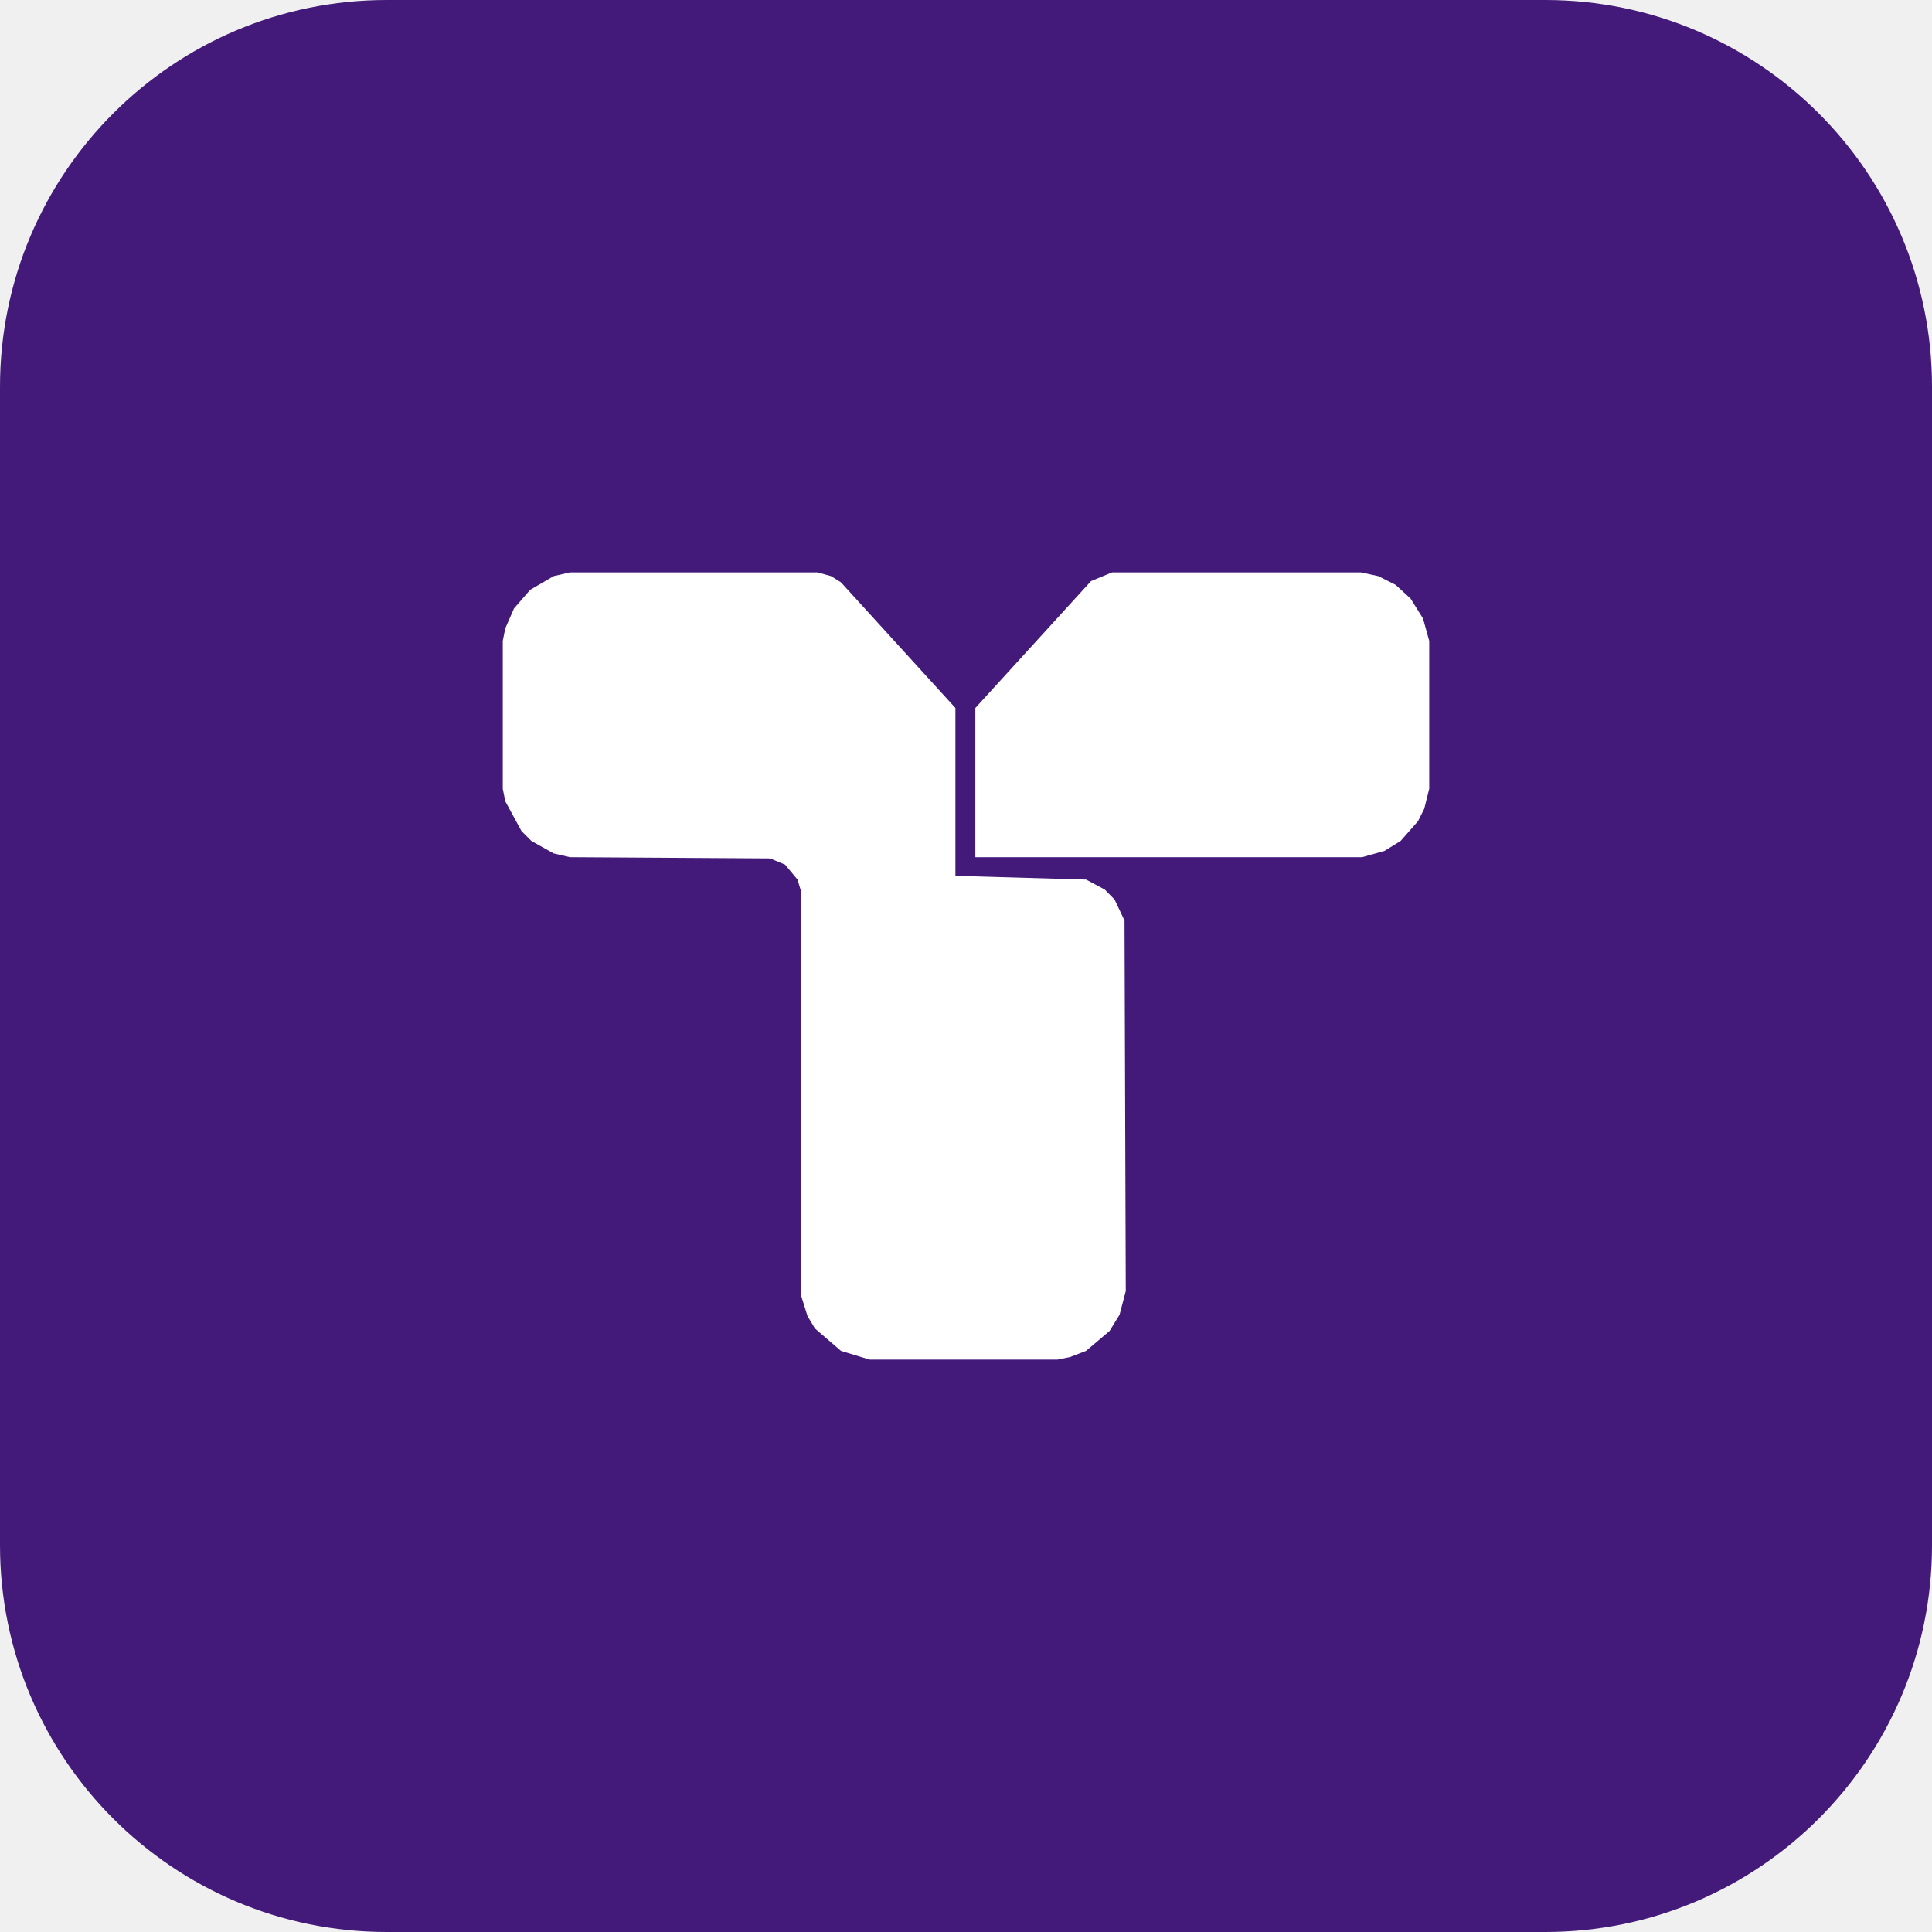
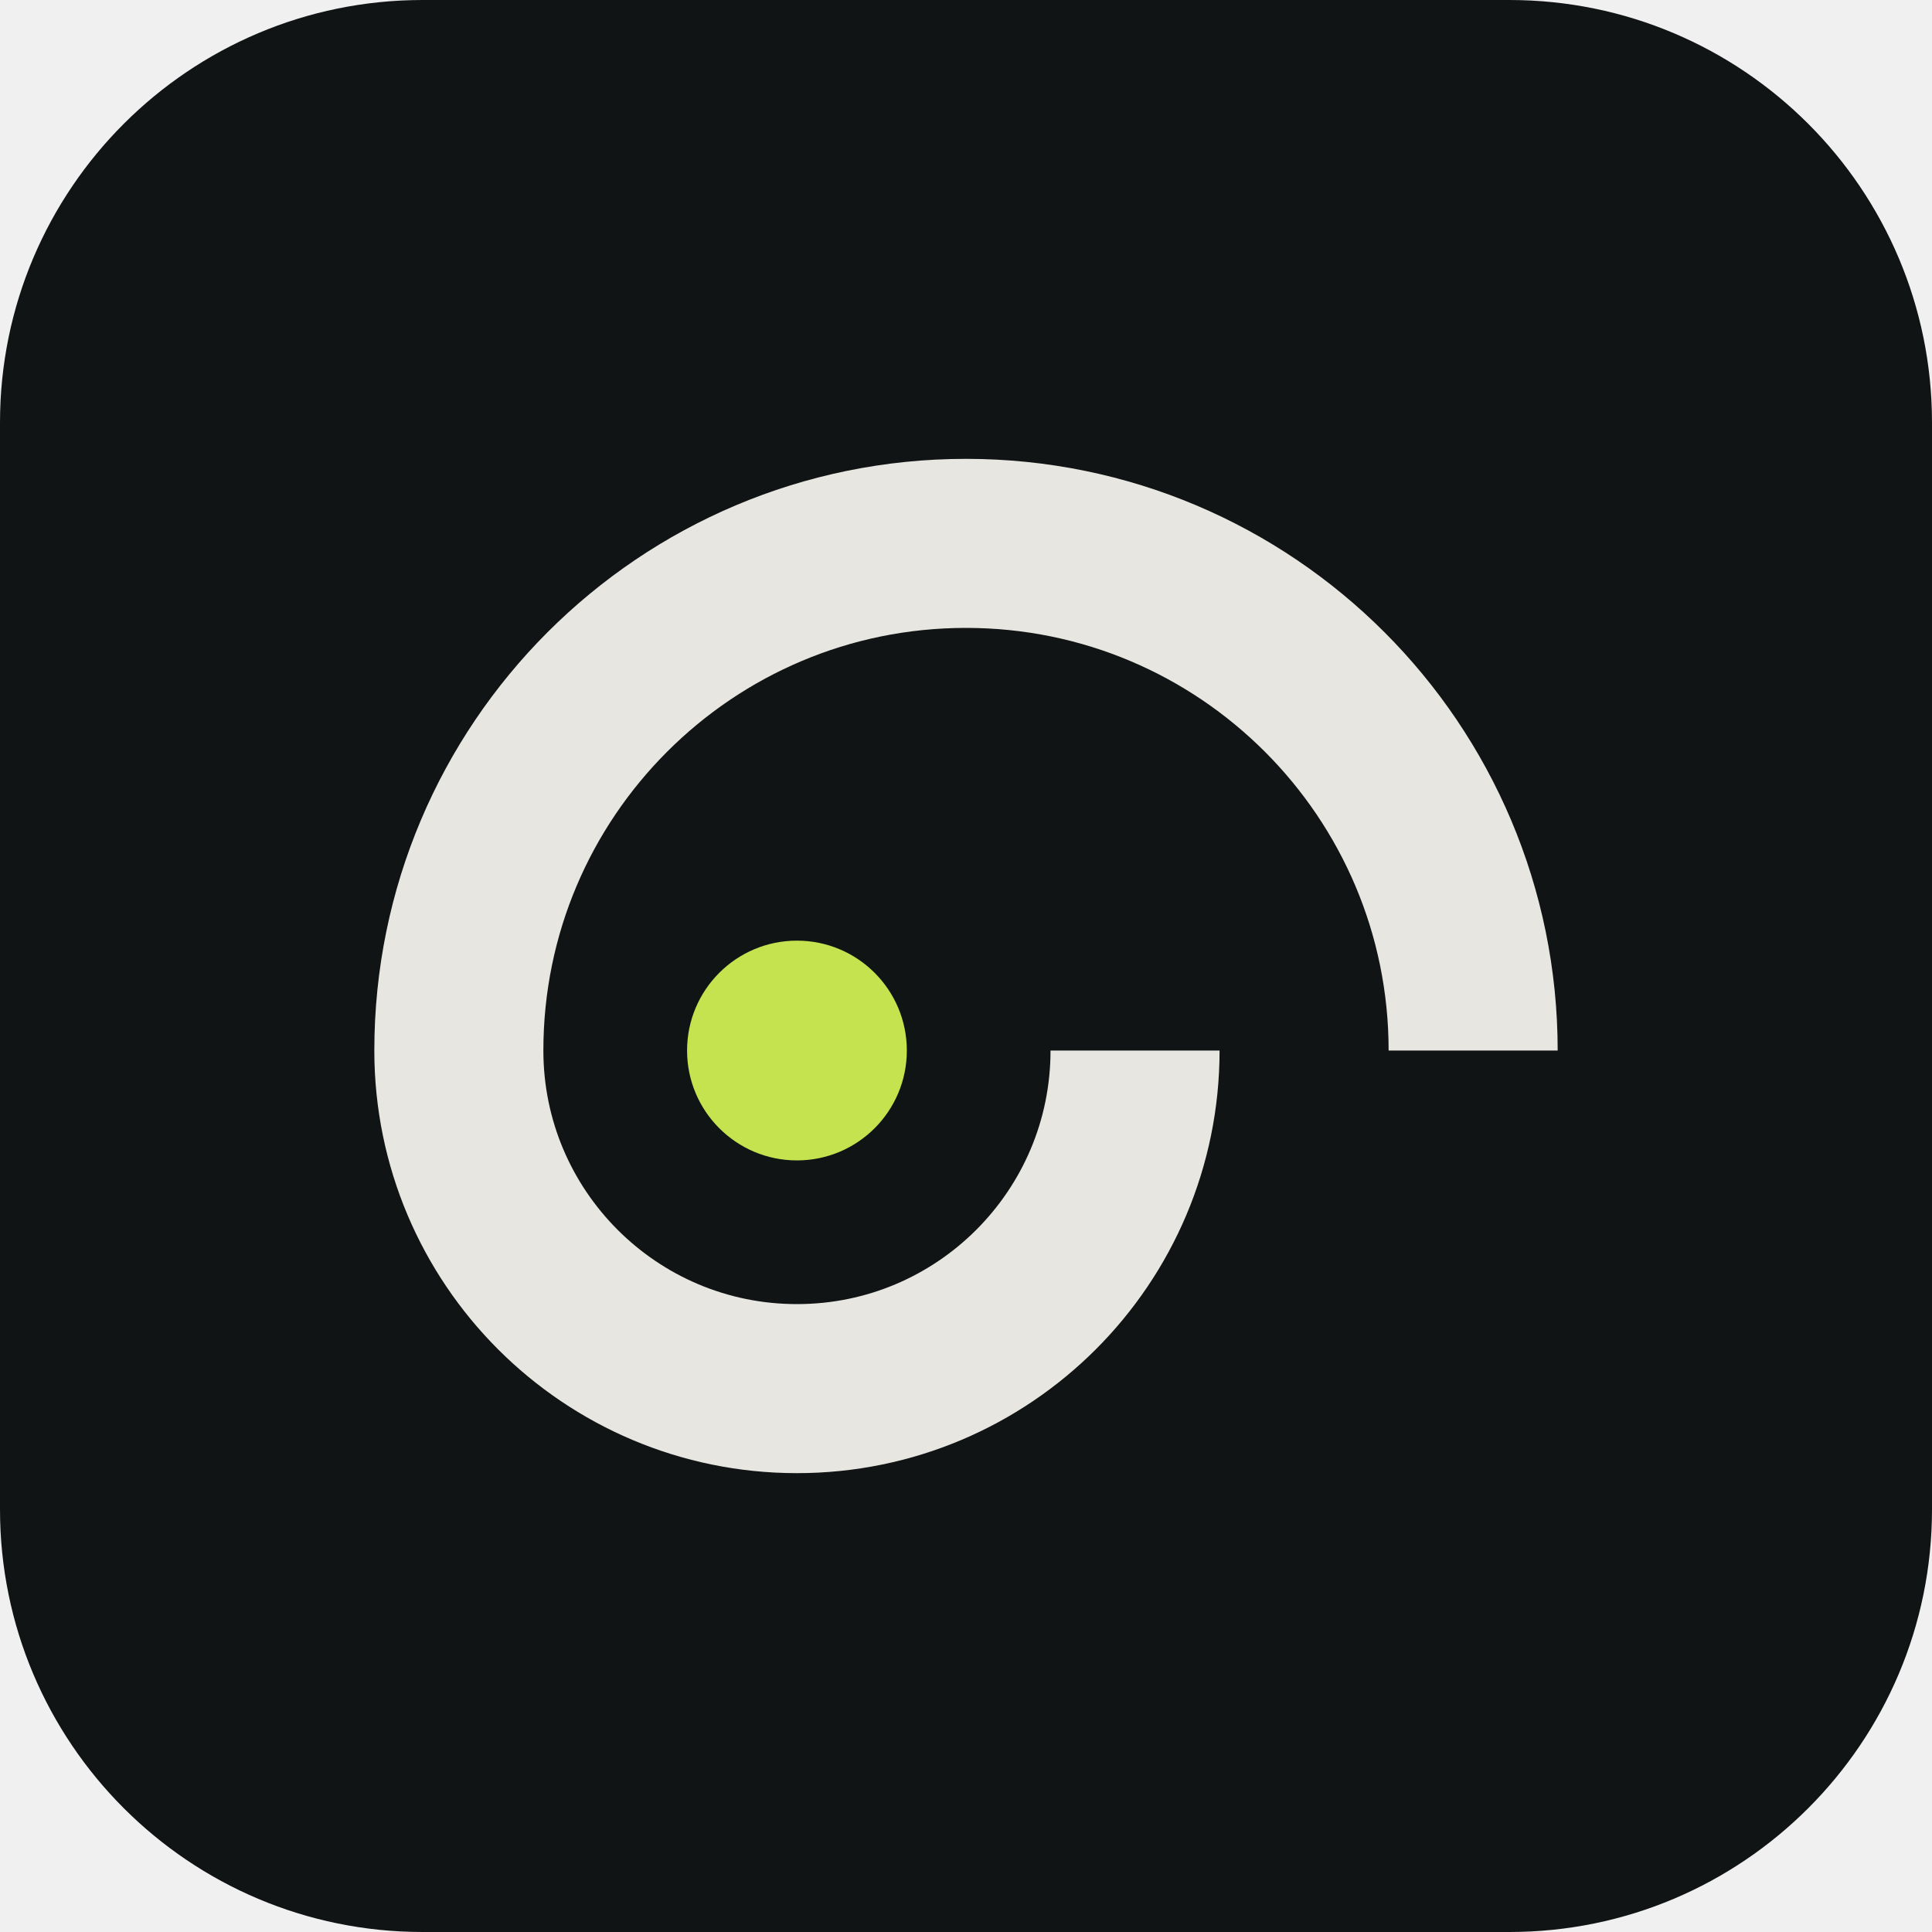
- <svg xmlns="http://www.w3.org/2000/svg" viewBox="0 0 1024 1024" width="1024" height="1024" role="img" aria-label="Theo">
-   <rect x="0" y="0" width="1024" height="1024" rx="205" ry="205" fill="#431A7A" />
-   <g fill="#ffffff" fill-rule="evenodd" transform="translate(512,512) scale(0.66) translate(-512,-512)">
-     <path d="M193.9,195.9 L180.9,198.9 L162.0,209.9 L149.0,224.9 L142.0,240.9 L140.0,250.9 L140.0,369.7 L142.0,379.7 L155.0,403.6 L163.0,411.6 L180.9,421.6 L193.9,424.6 L354.7,425.6 L366.7,430.6 L376.7,442.6 L379.7,452.6 L379.7,777.1 L384.7,793.1 L390.7,803.1 L411.6,821.1 L434.6,828.1 L585.4,828.1 L595.4,826.1 L608.4,821.1 L627.3,805.1 L635.3,792.1 L640.3,773.1 L639.3,475.5 L631.3,458.6 L623.4,450.6 L608.4,442.6 L503.5,439.6 L503.5,304.8 L411.6,203.9 L403.6,198.9 L392.7,195.9 Z" />
-     <path d="M629.3,195.9 L612.4,202.9 L519.5,304.8 L519.5,424.6 L830.1,424.6 L848.0,419.6 L861.0,411.6 L875.0,395.7 L880.0,385.7 L884.0,369.7 L884.0,250.9 L879.0,232.9 L869.0,216.9 L857.0,205.9 L843.1,198.9 L829.1,195.9 Z" />
+ <svg xmlns="http://www.w3.org/2000/svg" viewBox="0 0 32 32" role="img" aria-label="LoopScale">
+   <rect width="32" height="32" rx="7" fill="#111415" />
+   <g transform="translate(4.8,4.8) scale(0.7)">
+     <circle cx="12" cy="18" r="2.6" fill="#C4E34F" />
+     <path d="M20,18 A8,8 0 0 1 4,18 A12,12 0 0 1 28,18" fill="none" stroke="#E7E6E0" stroke-width="4" />
  </g>
</svg>
